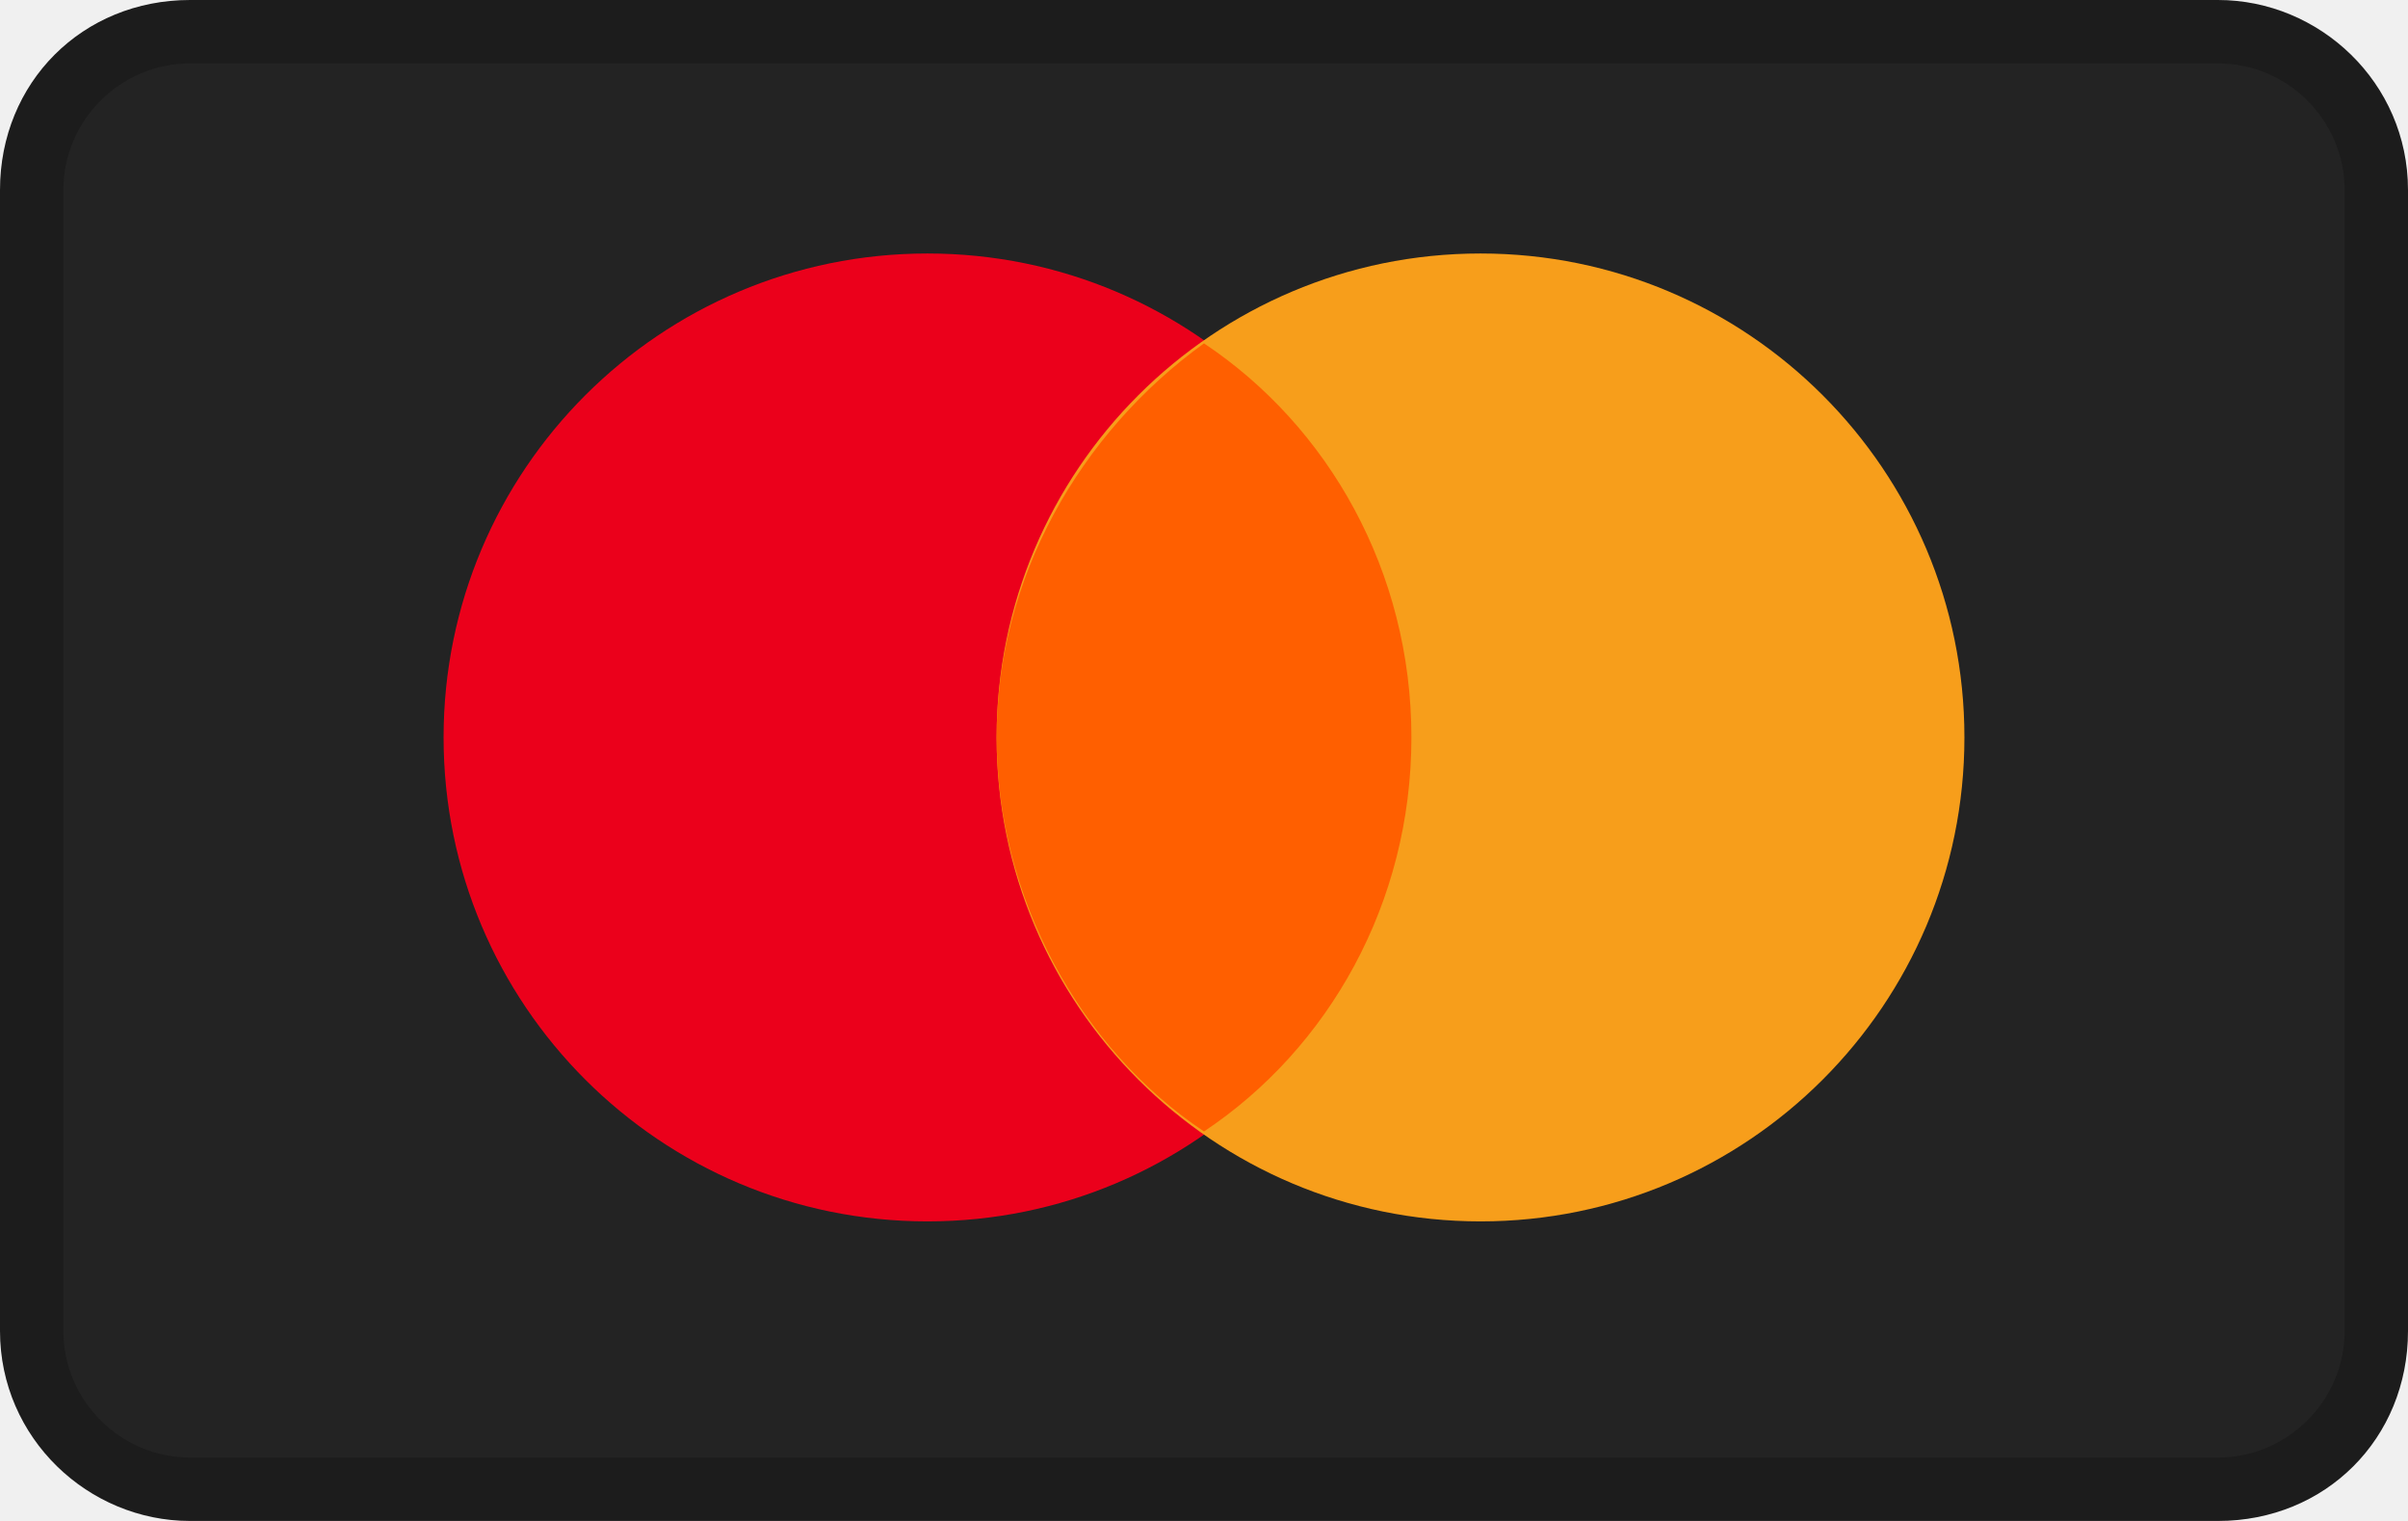
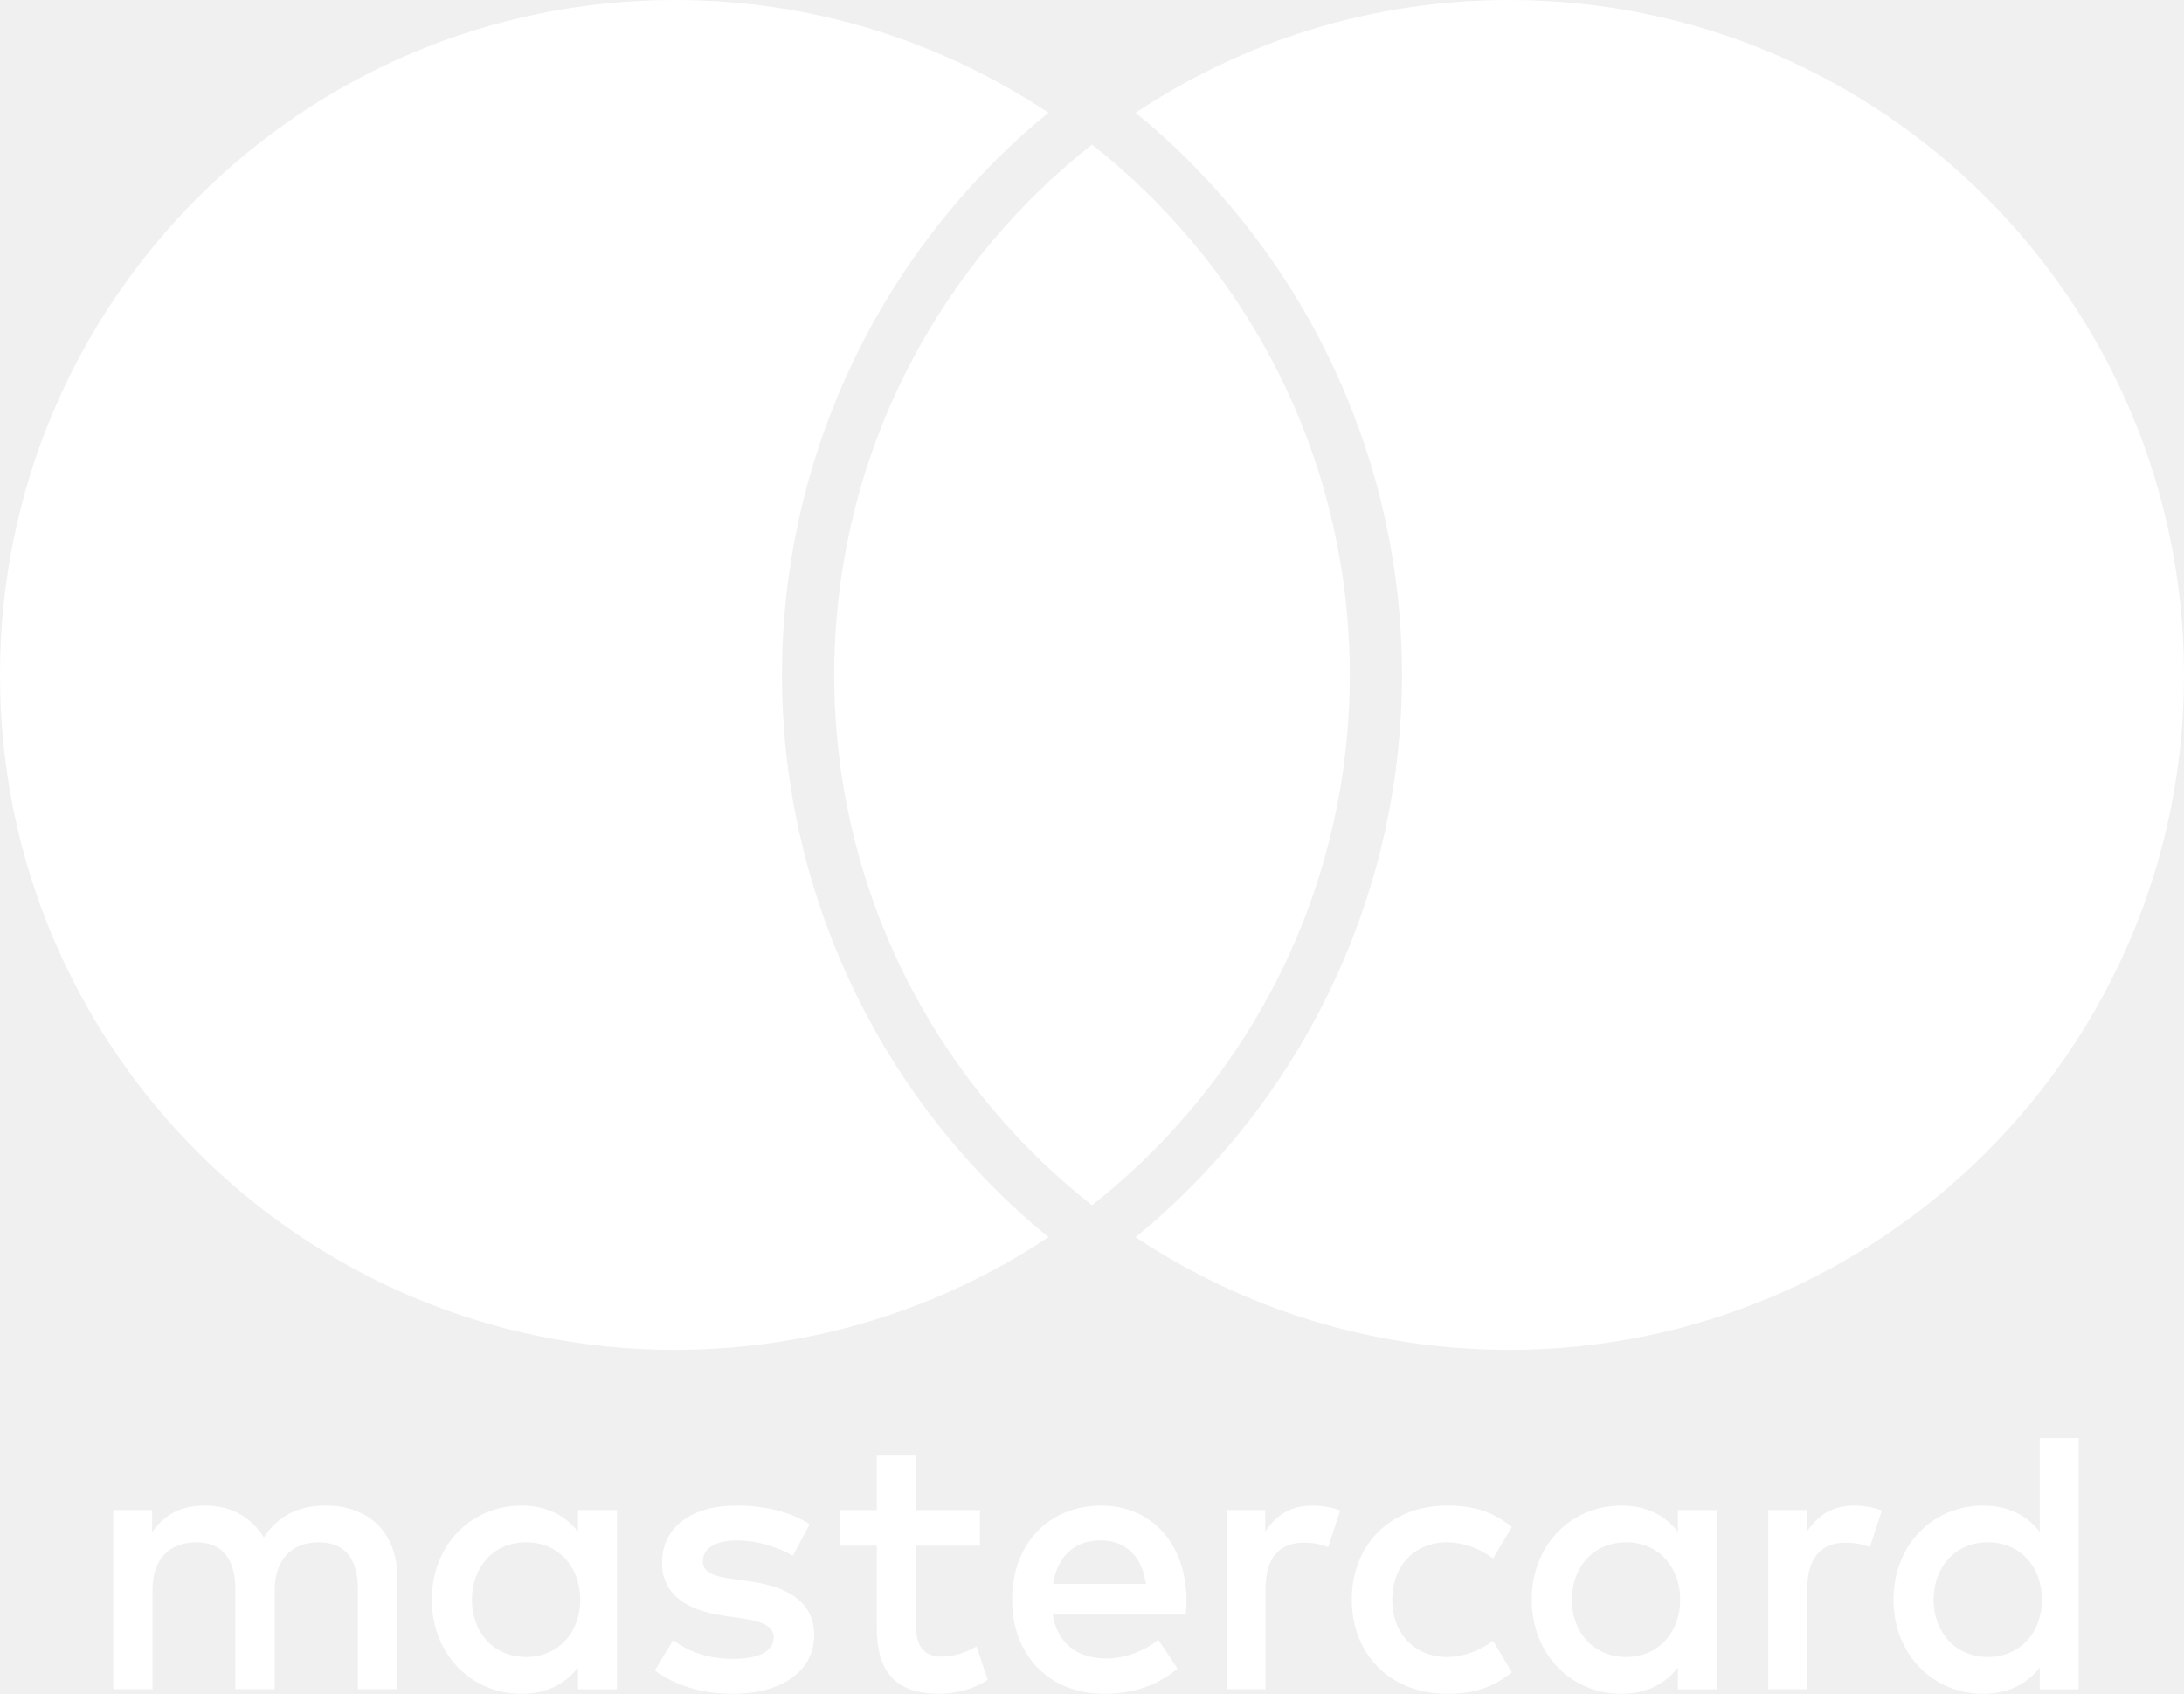
- <svg xmlns="http://www.w3.org/2000/svg" class="icon" role="img" viewBox="0 0 38 24" width="38" height="24" fill="none" aria-labelledby="pi-master">
-   <rect x=".5" y=".5" width="37" height="23" rx="2.5" stroke="#000" stroke-opacity=".07" fill="none" />
-   <path d="M35 0H3C1.3 0 0 1.3 0 3V21C0 22.7 1.4 24 3 24H35C36.7 24 38 22.7 38 21V3C38 1.3 36.6 0 35 0Z" fill="#1C1C1C" style="fill:#1C1C1C;fill:color(display-p3 0.11 0.11 0.11);fill-opacity:1;" />
-   <path d="M35 1C36.1 1 37 1.9 37 3V21C37 22.1 36.1 23 35 23H3C1.9 23 1 22.1 1 21V3C1 1.9 1.9 1 3 1H35Z" fill="#232323" style="fill:#232323;fill:color(display-p3 0.137 0.137 0.137);fill-opacity:1;" />
-   <path d="M14.636 19.273C18.854 19.273 22.273 15.854 22.273 11.636C22.273 7.419 18.854 4 14.636 4C10.419 4 7 7.419 7 11.636C7 15.854 10.419 19.273 14.636 19.273Z" fill="#EB001B" style="fill:#EB001B;fill:color(display-p3 0.922 0 0.106);fill-opacity:1;" />
-   <path d="M23.364 19.273C27.581 19.273 31 15.854 31 11.636C31 7.419 27.581 4 23.364 4C19.146 4 15.727 7.419 15.727 11.636C15.727 15.854 19.146 19.273 23.364 19.273Z" fill="#F79E1B" style="fill:#F79E1B;fill:color(display-p3 0.969 0.62 0.106);fill-opacity:1;" />
-   <path d="M22.273 11.636C22.273 9.018 20.964 6.727 19 5.418C17.036 6.836 15.727 9.127 15.727 11.636C15.727 14.145 17.036 16.545 19 17.854C20.964 16.545 22.273 14.254 22.273 11.636Z" fill="#FF5F00" style="fill:#FF5F00;fill:color(display-p3 1 0.372 0);fill-opacity:1;" />
+ <svg xmlns="http://www.w3.org/2000/svg" id="uuid-66f3b3ca-0c95-40cc-87bc-1d5366fc859a" data-name="Layer 1" viewBox="0 0 128.951 100">
+   <defs>
+     <style>
+       .uuid-e504b940-4b12-4eb2-ab2b-17bdfd93c879 {
+         fill: #fff;
+       }
+     </style>
+   </defs>
+   <path class="uuid-e504b940-4b12-4eb2-ab2b-17bdfd93c879" d="M23.458,99.734v-6.641c0-2.501-1.594-4.184-4.161-4.206-1.35-.022-2.745.398-3.719,1.881-.73-1.173-1.882-1.881-3.497-1.881-1.129,0-2.236.332-3.099,1.572v-1.306h-2.302v10.581h2.324v-5.866c0-1.837,1.018-2.811,2.59-2.811,1.527,0,2.302.996,2.302,2.789v5.888h2.324v-5.866c0-1.837,1.063-2.811,2.59-2.811,1.571,0,2.324.996,2.324,2.789v5.888h2.324ZM57.856,89.154h-3.763v-3.21h-2.324v3.21h-2.147v2.103h2.147v4.825c0,2.457.952,3.918,3.674,3.918.996,0,2.147-.31,2.877-.819l-.664-1.97c-.686.398-1.439.598-2.036.598-1.151,0-1.527-.709-1.527-1.771v-4.781h3.763v-2.103ZM77.49,88.888c-1.328,0-2.191.62-2.789,1.549v-1.284h-2.28v10.581h2.302v-5.932c0-1.749.753-2.723,2.258-2.723.465,0,.952.066,1.439.266l.708-2.169c-.509-.199-1.173-.288-1.638-.288h0ZM47.807,89.995c-1.107-.73-2.634-1.107-4.316-1.107-2.678,0-4.405,1.284-4.405,3.387,0,1.727,1.284,2.789,3.652,3.121l1.085.155c1.262.177,1.859.509,1.859,1.107,0,.819-.841,1.284-2.413,1.284-1.594,0-2.745-.509-3.519-1.107l-1.085,1.793c1.262.93,2.855,1.373,4.582,1.373,3.055,0,4.825-1.439,4.825-3.453,0-1.859-1.394-2.833-3.696-3.165l-1.085-.155c-.996-.133-1.793-.332-1.793-1.04,0-.775.752-1.24,2.014-1.24,1.35,0,2.656.509,3.298.908l.996-1.859ZM109.475,88.888c-1.328,0-2.191.62-2.789,1.549v-1.284h-2.28v10.581h2.302v-5.932c0-1.749.753-2.723,2.258-2.723.465,0,.952.066,1.439.266l.708-2.169c-.509-.199-1.173-.288-1.638-.288h0ZM79.814,94.444c0,3.21,2.236,5.556,5.645,5.556,1.594,0,2.656-.354,3.807-1.262l-1.107-1.859c-.863.62-1.771.952-2.767.952-1.837-.022-3.187-1.35-3.187-3.387,0-2.036,1.35-3.364,3.187-3.386.996,0,1.904.332,2.767.952l1.107-1.859c-1.151-.907-2.213-1.262-3.807-1.262-3.409,0-5.645,2.346-5.645,5.556h0ZM101.373,94.444v-5.29h-2.302v1.284c-.73-.952-1.837-1.549-3.342-1.549-2.966,0-5.29,2.324-5.29,5.556,0,3.232,2.324,5.556,5.29,5.556,1.505,0,2.612-.598,3.342-1.55v1.284h2.302v-5.291ZM92.807,94.444c0-1.859,1.217-3.386,3.21-3.386,1.903,0,3.187,1.461,3.187,3.386,0,1.926-1.284,3.387-3.187,3.387-1.992,0-3.21-1.527-3.21-3.387h0ZM65.028,88.888c-3.099,0-5.268,2.258-5.268,5.556,0,3.365,2.258,5.556,5.423,5.556,1.594,0,3.055-.399,4.338-1.483l-1.129-1.704c-.885.708-2.014,1.107-3.077,1.107-1.483,0-2.833-.686-3.165-2.59h7.858c.022-.288.044-.575.044-.885-.022-3.298-2.058-5.556-5.025-5.556h0ZM64.984,90.947c1.483,0,2.435.93,2.678,2.568h-5.489c.244-1.527,1.173-2.568,2.811-2.568h0ZM122.734,94.444v-9.54h-2.302v5.534c-.73-.952-1.837-1.549-3.342-1.549-2.966,0-5.29,2.324-5.29,5.556,0,3.232,2.324,5.556,5.29,5.556,1.505,0,2.612-.598,3.342-1.55v1.284h2.302v-5.291ZM114.168,94.444c0-1.859,1.217-3.386,3.209-3.386,1.904,0,3.187,1.461,3.187,3.386,0,1.926-1.284,3.387-3.187,3.387-1.992,0-3.209-1.527-3.209-3.387h0ZM36.43,94.444v-5.29h-2.302v1.284c-.73-.952-1.837-1.549-3.342-1.549-2.966,0-5.29,2.324-5.29,5.556,0,3.232,2.324,5.556,5.29,5.556,1.505,0,2.612-.598,3.342-1.55v1.284h2.302v-5.291ZM27.863,94.444c0-1.859,1.217-3.386,3.209-3.386,1.904,0,3.187,1.461,3.187,3.386,0,1.926-1.284,3.387-3.187,3.387-1.992,0-3.209-1.527-3.209-3.387ZM60.945,72.239c.311.271.64.533.963.798-6.317,4.207-13.901,6.66-22.06,6.66C17.84,79.697,0,61.856,0,39.848S17.84,0,39.848,0c8.158,0,15.743,2.453,22.059,6.66-.323.265-.65.525-.963.797-9.388,8.168-14.772,19.974-14.772,32.391,0,12.418,5.384,24.224,14.772,32.391ZM89.103 0C80.945 0,73.36,2.453,67.044,6.66c.323.265.65.525.963.798,9.388,8.167,14.772,19.973,14.772,32.391s-5.384,24.223-14.771,32.391c-.312.271-.64.533-.964.798,6.316,4.206,13.901,6.659,22.059,6.659,22.007,0,39.848-17.84,39.848-39.848S111.11 0,89.103 0ZM64.476,8.535c-.513.404-1.016.82-1.508,1.248-8.397,7.306-13.712,18.061-13.712,30.065s5.315,22.76,13.712,30.065c.492.428.994.844,1.508,1.248.513-.404,1.016-.82,1.508-1.248,8.397-7.306,13.712-18.061,13.712-30.065s-5.315-22.76-13.712-30.065c-.492-.428-.994-.844-1.508-1.248" />
</svg>
